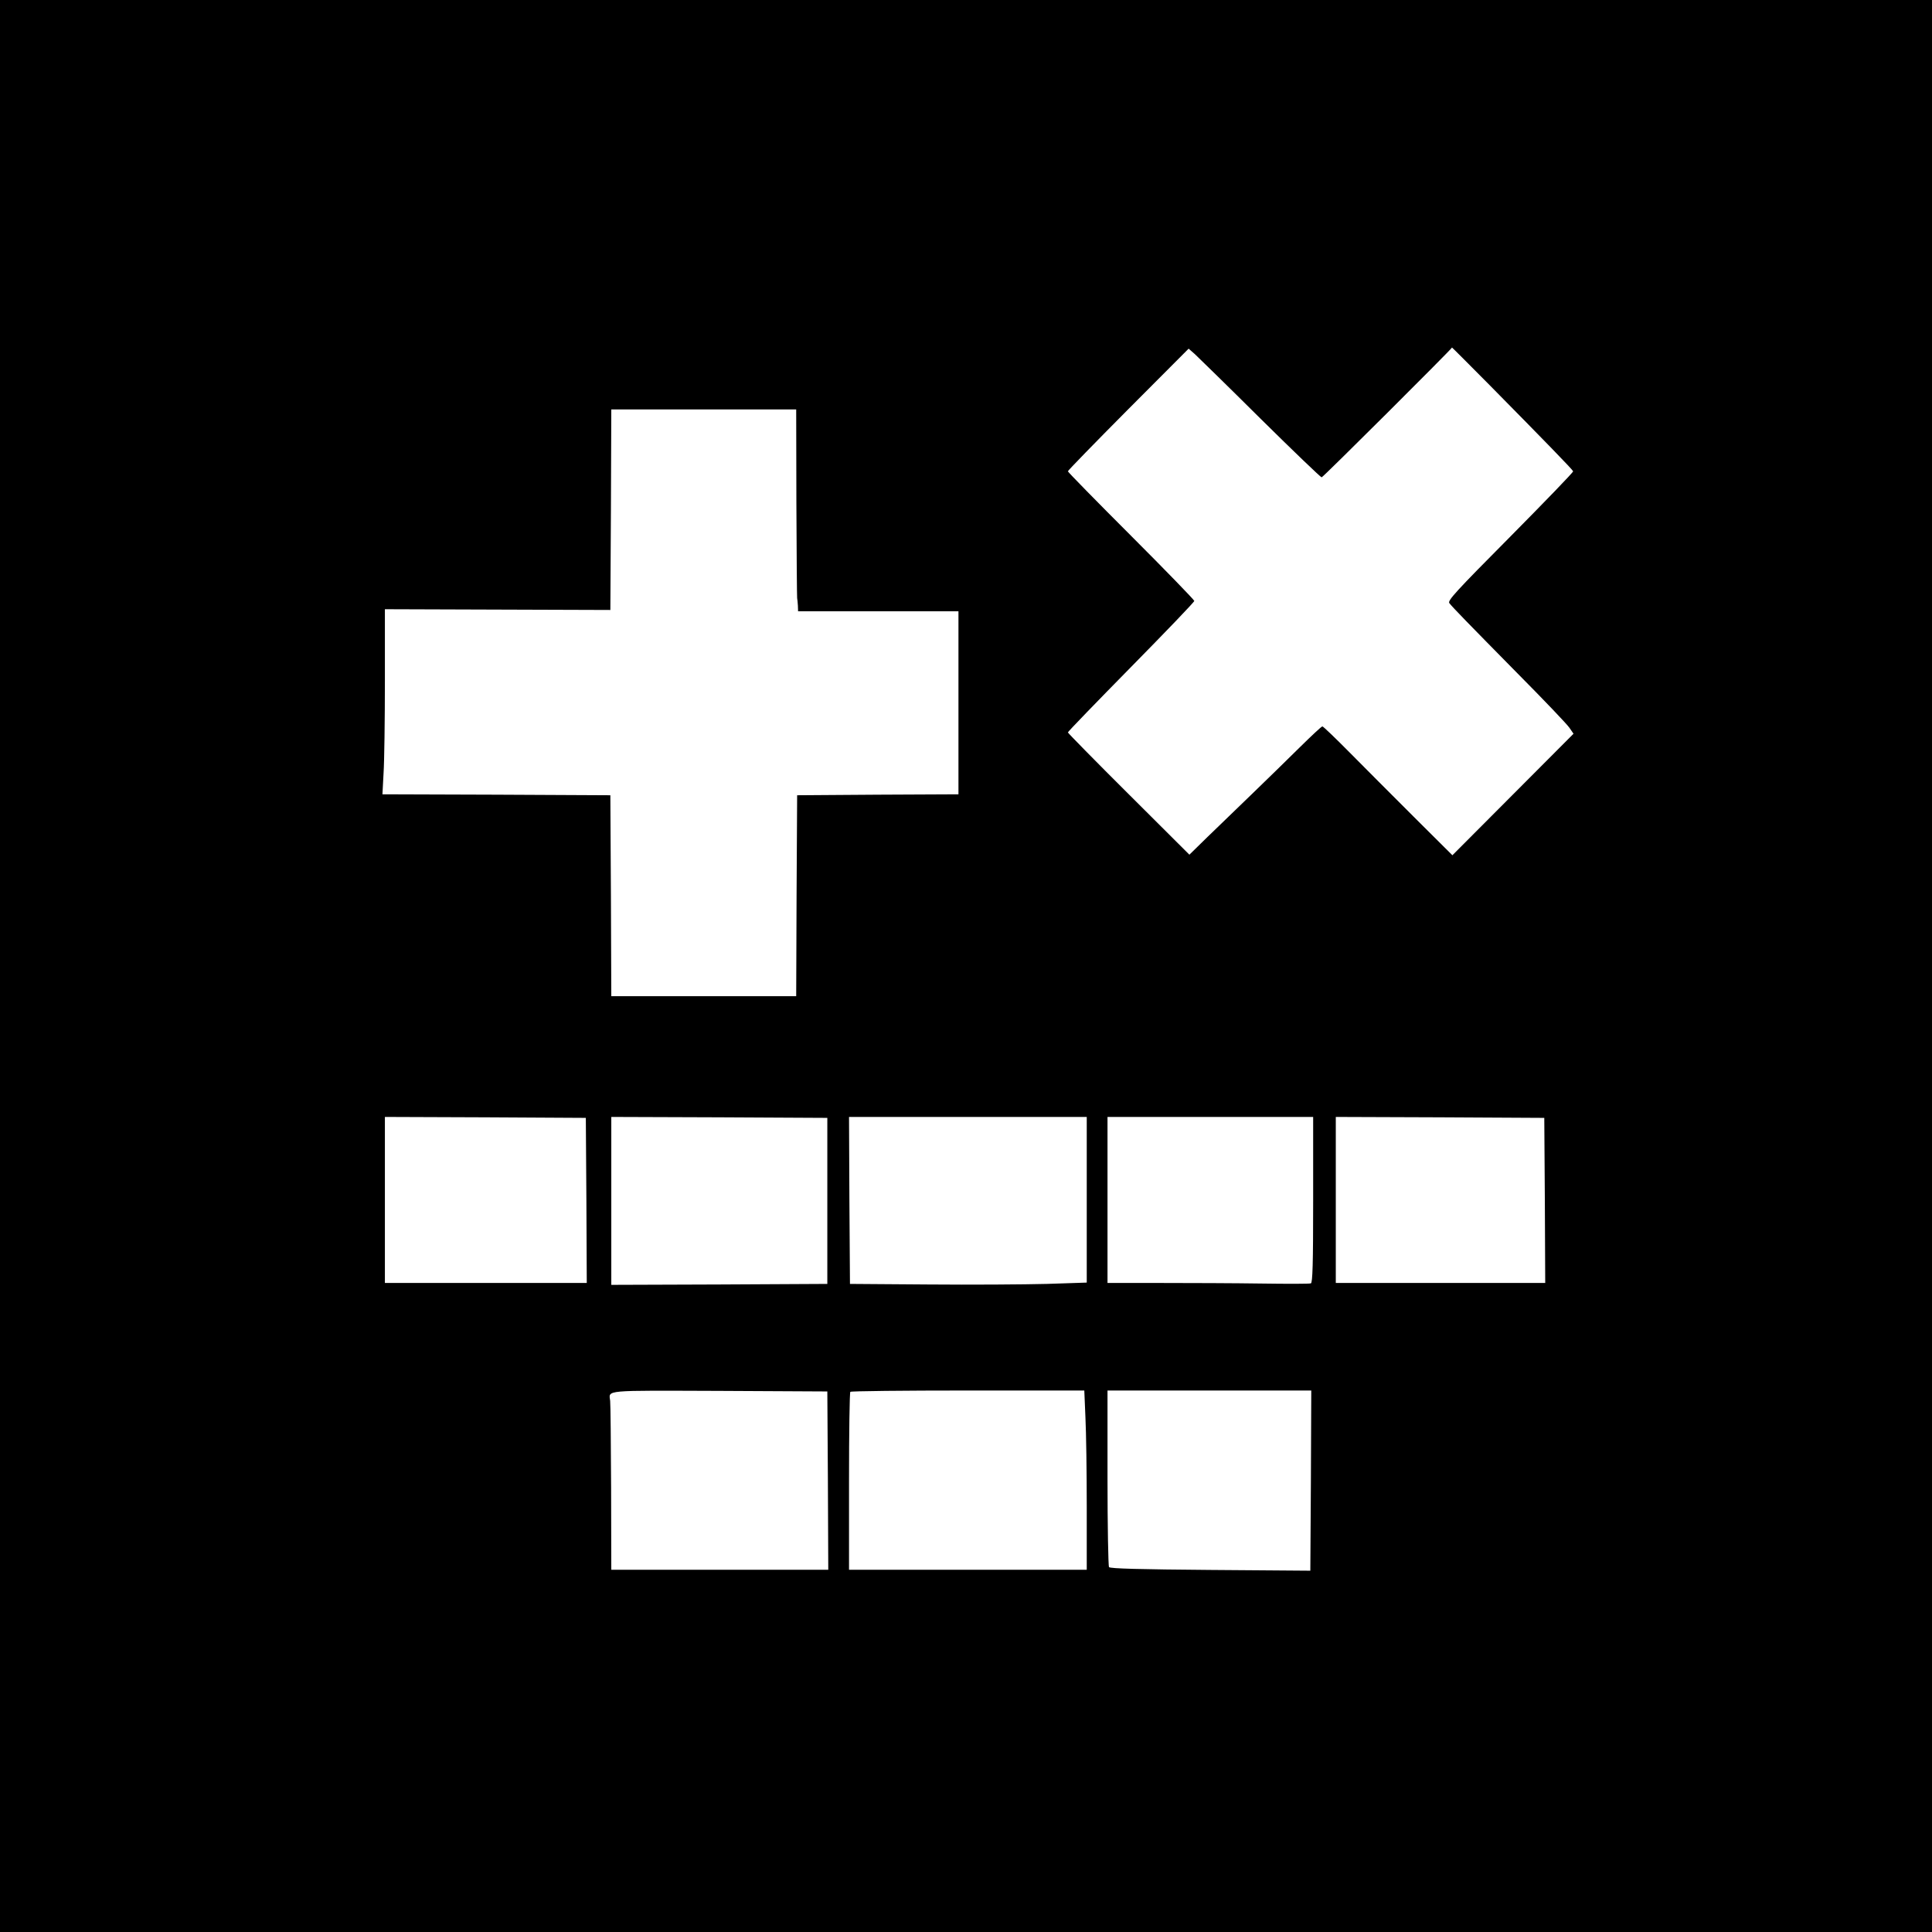
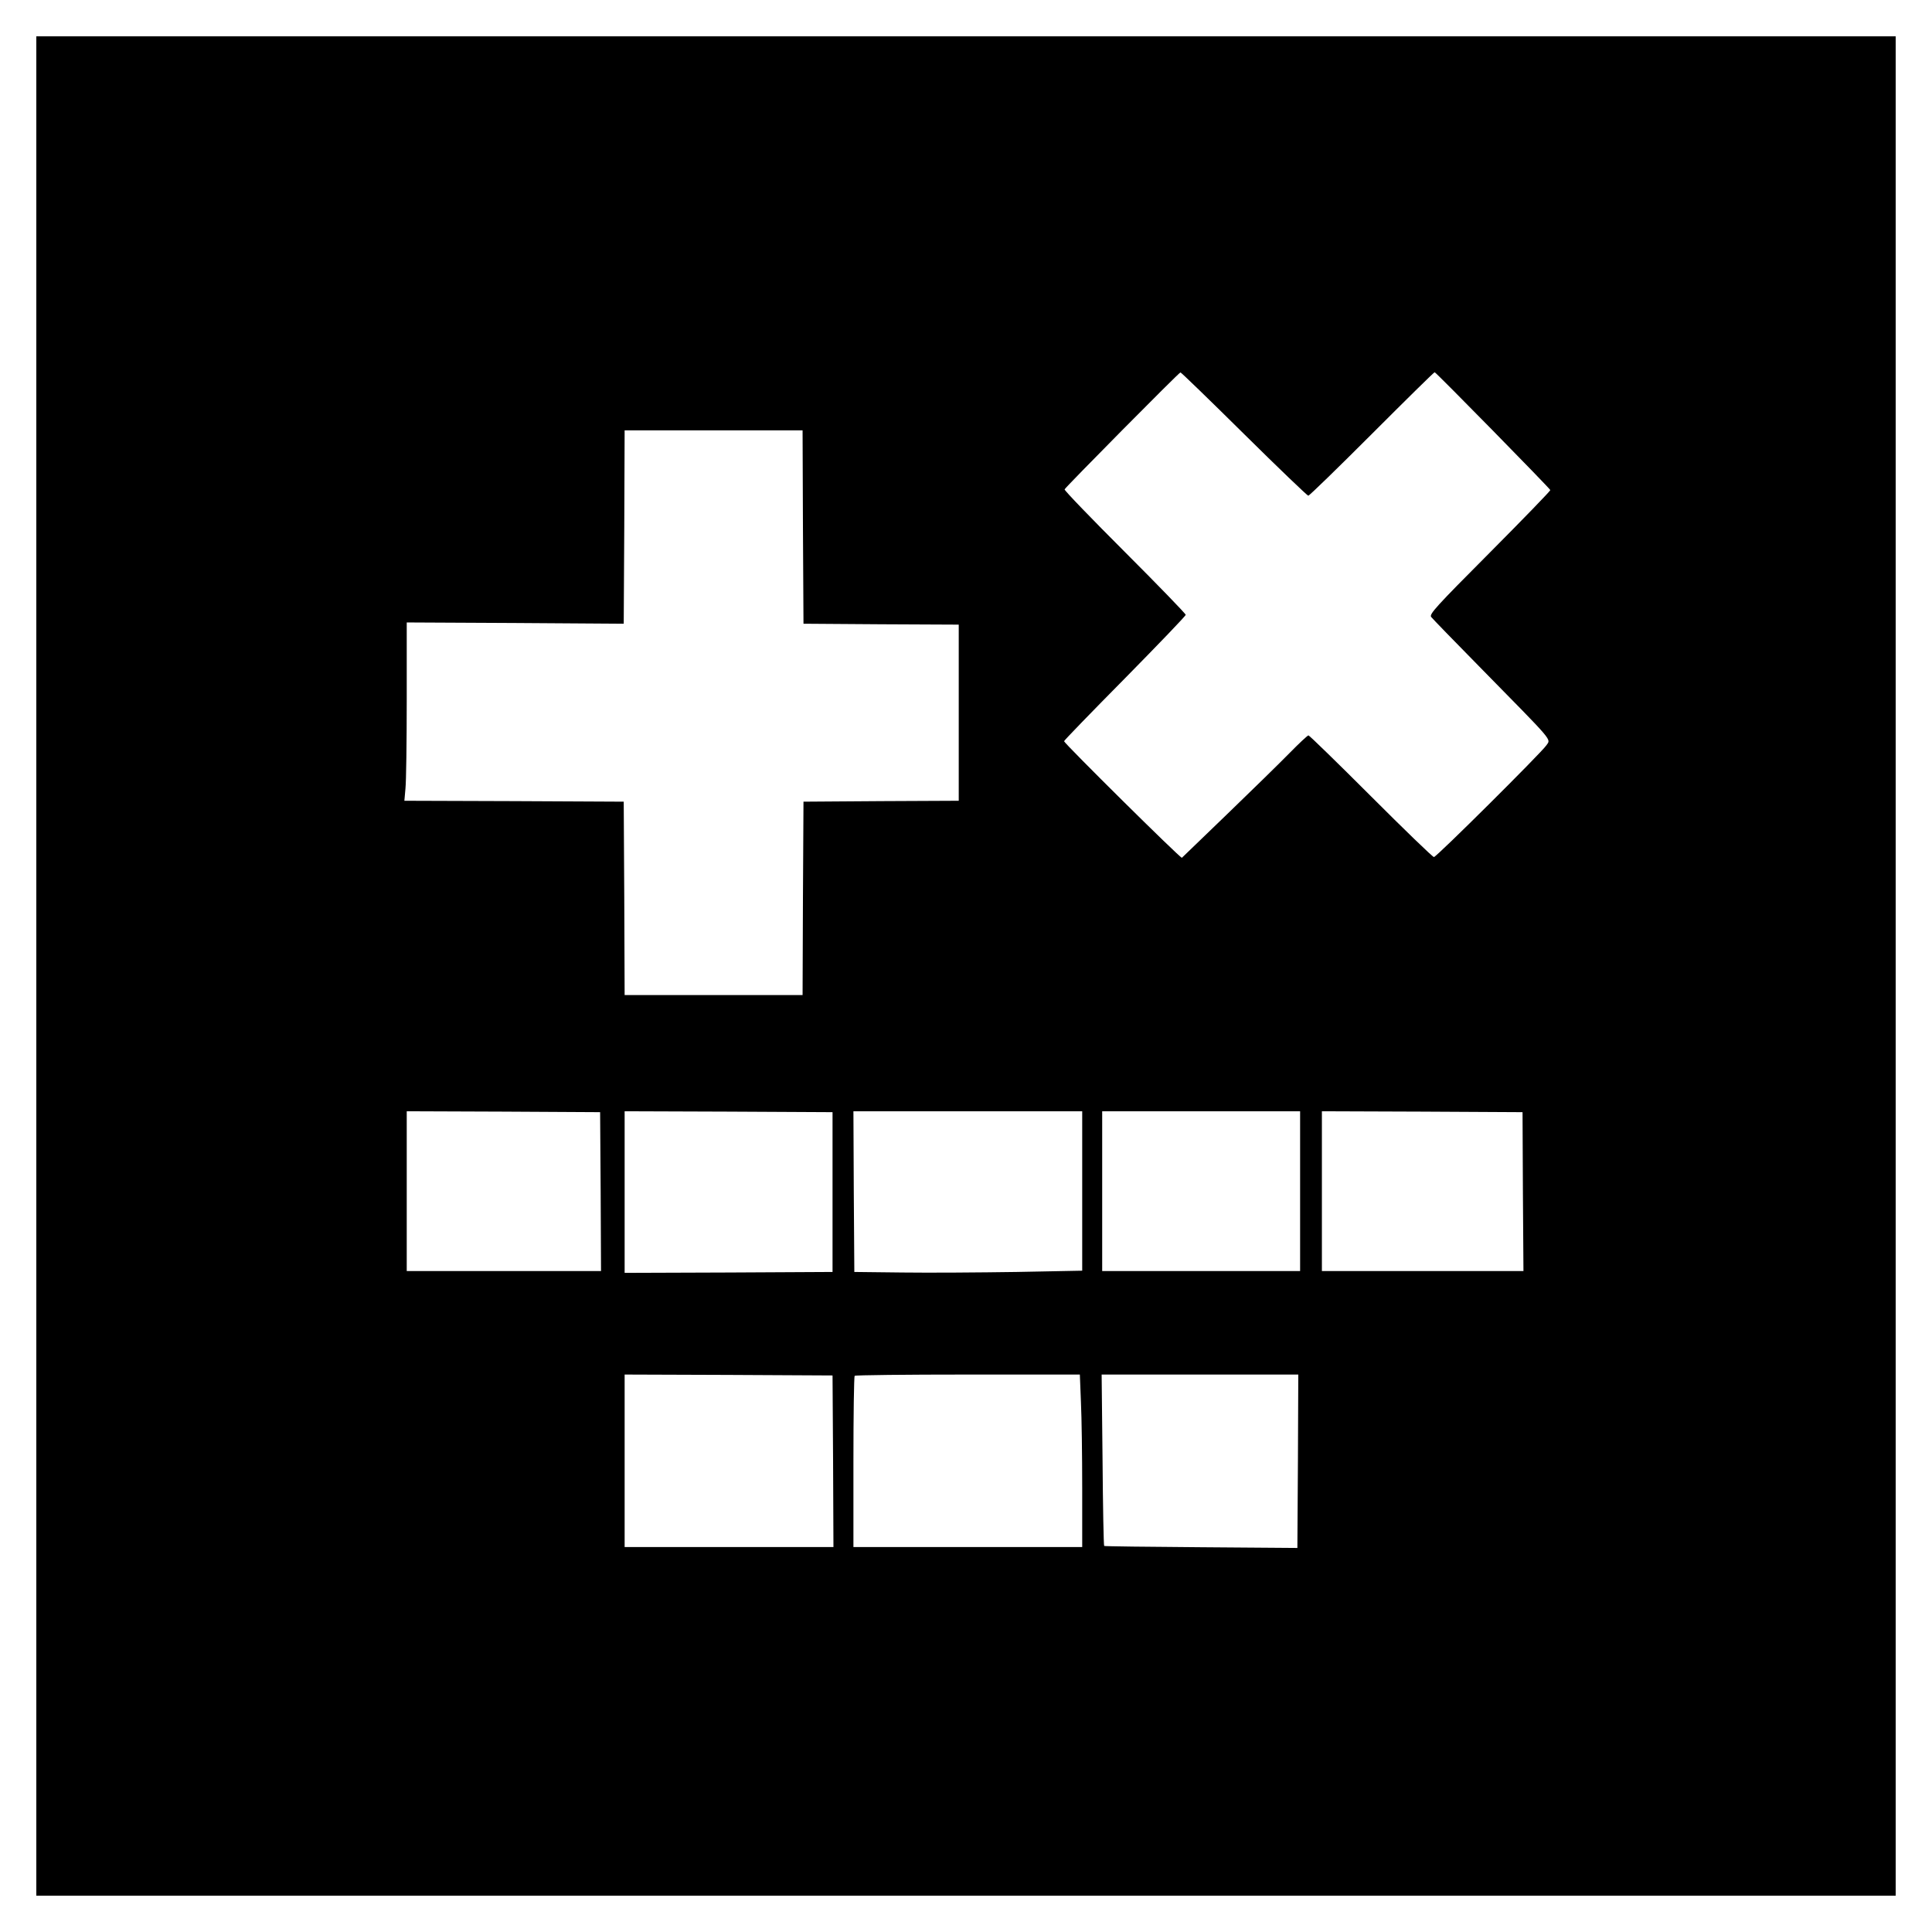
- <svg xmlns="http://www.w3.org/2000/svg" version="1.0" width="1024pt" height="1024pt" viewBox="0 0 1024 1024" preserveAspectRatio="xMidYMid meet">
-   <g transform="translate(0,1024) scale(0.1,-0.1)" fill="#000000" stroke="none">
-     <path d="M0 5120 l0 -5120 5120 0 5120 0 0 5120 0 5120 -5120 0 -5120 0 0 -5120z m7896 3078 c291 -295 439 -447 442 -456 1 -5 -149 -160 -333 -346 -291 -293 -334 -340 -323 -353 20 -25 91 -98 362 -373 139 -140 262 -269 274 -287 l22 -32 -321 -322 -321 -322 -205 204 c-112 112 -266 266 -341 342 -74 75 -139 137 -143 137 -5 0 -59 -51 -121 -112 -63 -62 -176 -173 -253 -247 -77 -74 -183 -177 -236 -228 l-95 -93 -322 321 c-177 176 -322 324 -322 327 0 4 151 160 335 347 184 187 335 344 335 350 0 5 -151 161 -335 345 -184 184 -335 338 -335 342 0 4 144 152 320 329 l320 321 33 -29 c17 -16 174 -169 347 -341 173 -171 320 -312 325 -312 7 0 687 678 691 688 0 1 90 -89 200 -200z m-3675 -623 c1 -272 3 -499 4 -505 1 -5 3 -23 4 -40 l1 -30 425 0 425 0 0 -485 0 -485 -427 -2 -428 -3 -3 -532 -2 -533 -490 0 -490 0 -2 533 -3 532 -604 3 -604 2 6 113 c4 61 7 282 7 490 l0 378 598 -2 597 -2 3 531 2 532 490 0 490 0 1 -495z m-1113 -3697 l2 -438 -535 0 -535 0 0 440 0 440 533 -2 532 -3 3 -437z m1277 -3 l0 -440 -572 -3 -573 -2 0 445 0 445 573 -2 572 -3 0 -440z m1375 6 l0 -439 -212 -7 c-117 -3 -400 -5 -628 -3 l-415 3 -3 443 -2 442 630 0 630 0 0 -439z m1200 0 c0 -342 -3 -440 -12 -443 -7 -3 -125 -3 -263 -1 -137 2 -377 3 -532 3 l-283 0 0 440 0 440 545 0 545 0 0 -439z m1228 -3 l2 -438 -555 0 -555 0 0 440 0 440 553 -2 552 -3 3 -437z m-3800 -1485 l2 -473 -575 0 -575 0 -1 433 c-1 237 -3 446 -5 462 -7 59 -42 55 578 53 l573 -3 3 -472z m1365 335 c4 -79 7 -293 7 -475 l0 -333 -630 0 -630 0 0 468 c0 258 3 472 7 475 3 4 284 7 623 7 l617 0 6 -142z m1195 -335 l-3 -478 -530 4 c-372 3 -532 7 -537 15 -4 6 -8 219 -8 474 l0 462 540 0 540 0 -2 -477z" />
+ <svg xmlns="http://www.w3.org/2000/svg" version="1.0" width="1064pt" height="1064pt" viewBox="0 0 1064 1064" preserveAspectRatio="xMidYMid meet">
+   <g transform="translate(0,1064) scale(0.1,-0.1)" fill="#000000" stroke="none">
+     <path d="M200 5320 l0 -5120 5120 0 5120 0 0 5120 0 5120 -5120 0 -5120 0 0 -5120z m6651 2930 c189 -187 349 -340 354 -340 6 0 163 153 350 340 187 187 342 340 346 340 7 0 632 -637 637 -649 1 -4 -149 -159 -334 -345 -298 -299 -334 -339 -322 -354 7 -9 126 -132 264 -272 421 -429 395 -397 370 -435 -26 -39 -605 -615 -619 -615 -7 0 -163 151 -347 335 -184 184 -339 335 -344 335 -5 0 -52 -44 -105 -98 -53 -54 -206 -204 -341 -334 -135 -130 -248 -239 -251 -242 -6 -6 -649 631 -649 642 0 4 151 160 335 346 184 187 335 344 335 350 0 6 -151 162 -335 346 -184 184 -334 339 -332 345 4 11 629 643 638 644 3 1 161 -152 350 -339z m-2429 -512 l3 -533 428 -3 427 -2 0 -485 0 -485 -427 -2 -428 -3 -3 -532 -2 -533 -490 0 -490 0 -2 533 -3 532 -604 3 -604 2 6 68 c4 37 7 258 7 491 l0 423 598 -3 597 -4 3 533 2 532 490 0 490 0 2 -532z m-1114 -3660 l2 -438 -535 0 -535 0 0 440 0 440 533 -2 532 -3 3 -437z m1277 -3 l0 -440 -572 -3 -573 -2 0 445 0 445 573 -2 572 -3 0 -440z m1375 6 l0 -439 -362 -7 c-200 -3 -482 -5 -628 -3 l-265 3 -3 443 -2 442 630 0 630 0 0 -439z m1200 -1 l0 -440 -545 0 -545 0 0 440 0 440 545 0 545 0 0 -440z m1227 -2 l3 -438 -555 0 -555 0 0 440 0 440 553 -2 552 -3 2 -437z m-3799 -1485 l2 -473 -575 0 -575 0 0 475 0 475 573 -2 572 -3 3 -472z m1365 325 c4 -83 7 -297 7 -475 l0 -323 -630 0 -630 0 0 468 c0 258 3 472 7 475 3 4 284 7 623 7 l617 0 6 -152z m1195 -325 l-3 -478 -530 4 c-291 2 -532 5 -534 7 -3 3 -7 216 -9 474 l-5 470 542 0 541 0 -2 -477z" />
  </g>
</svg>
